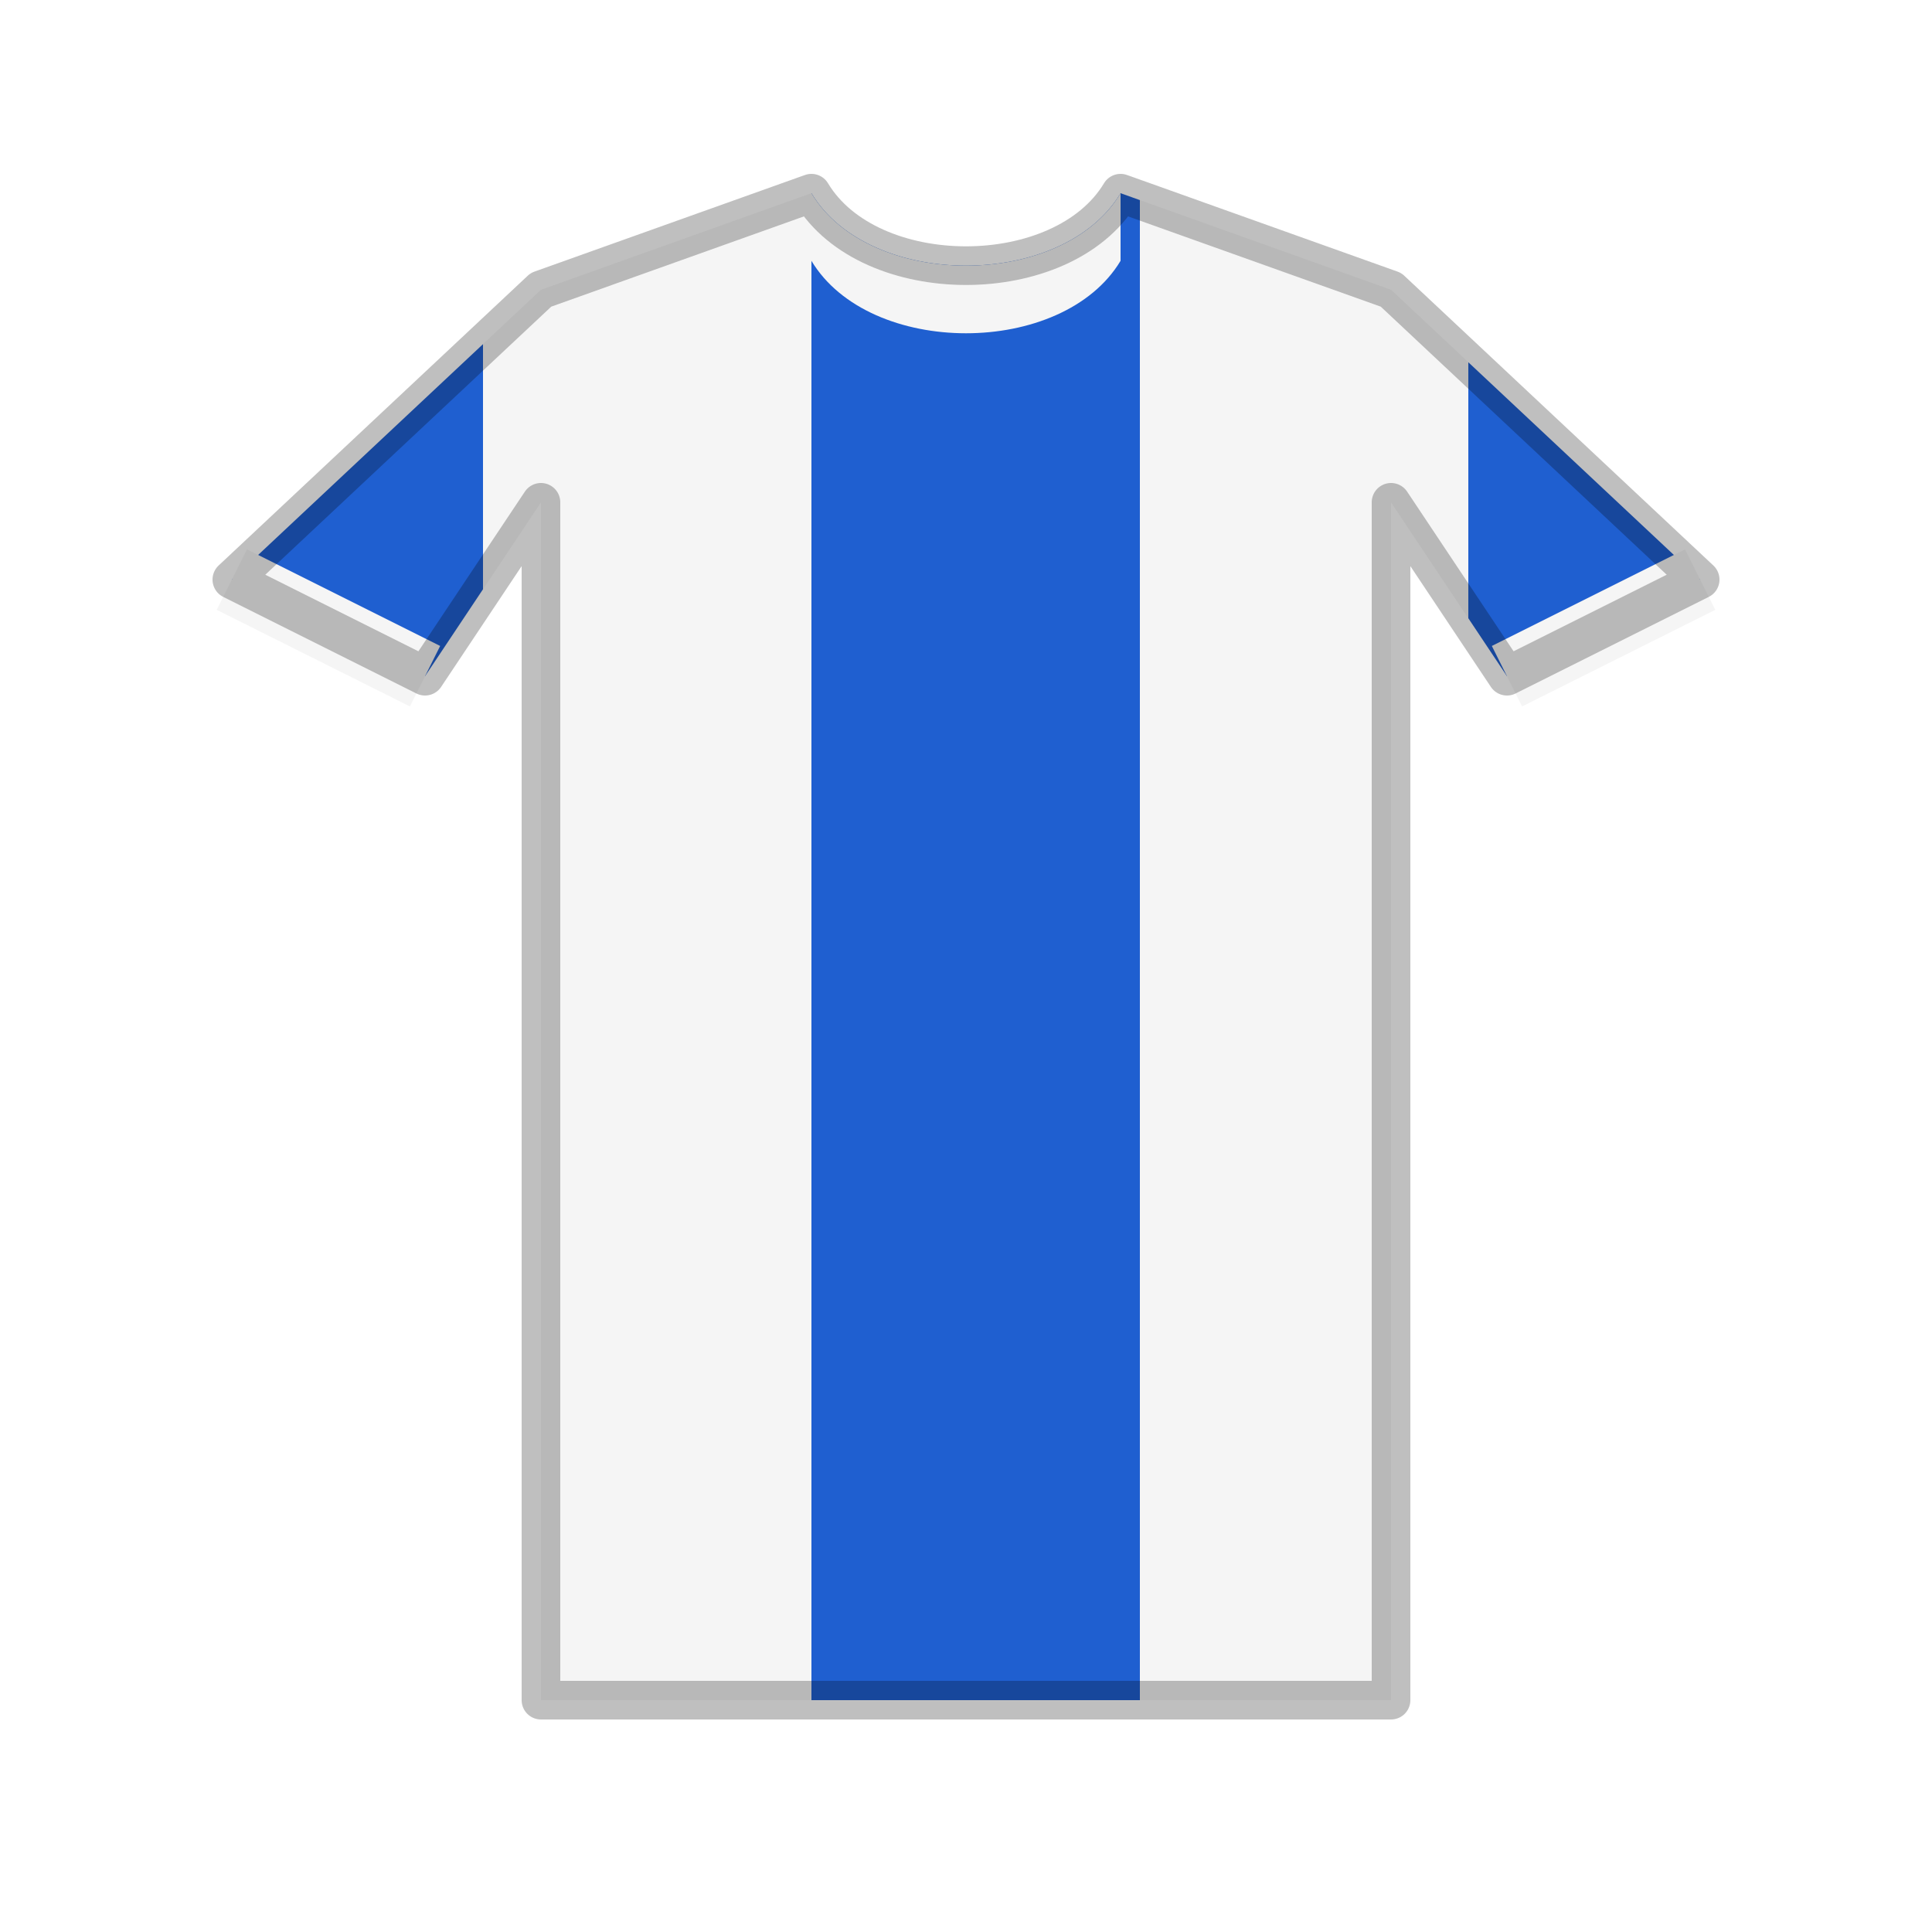
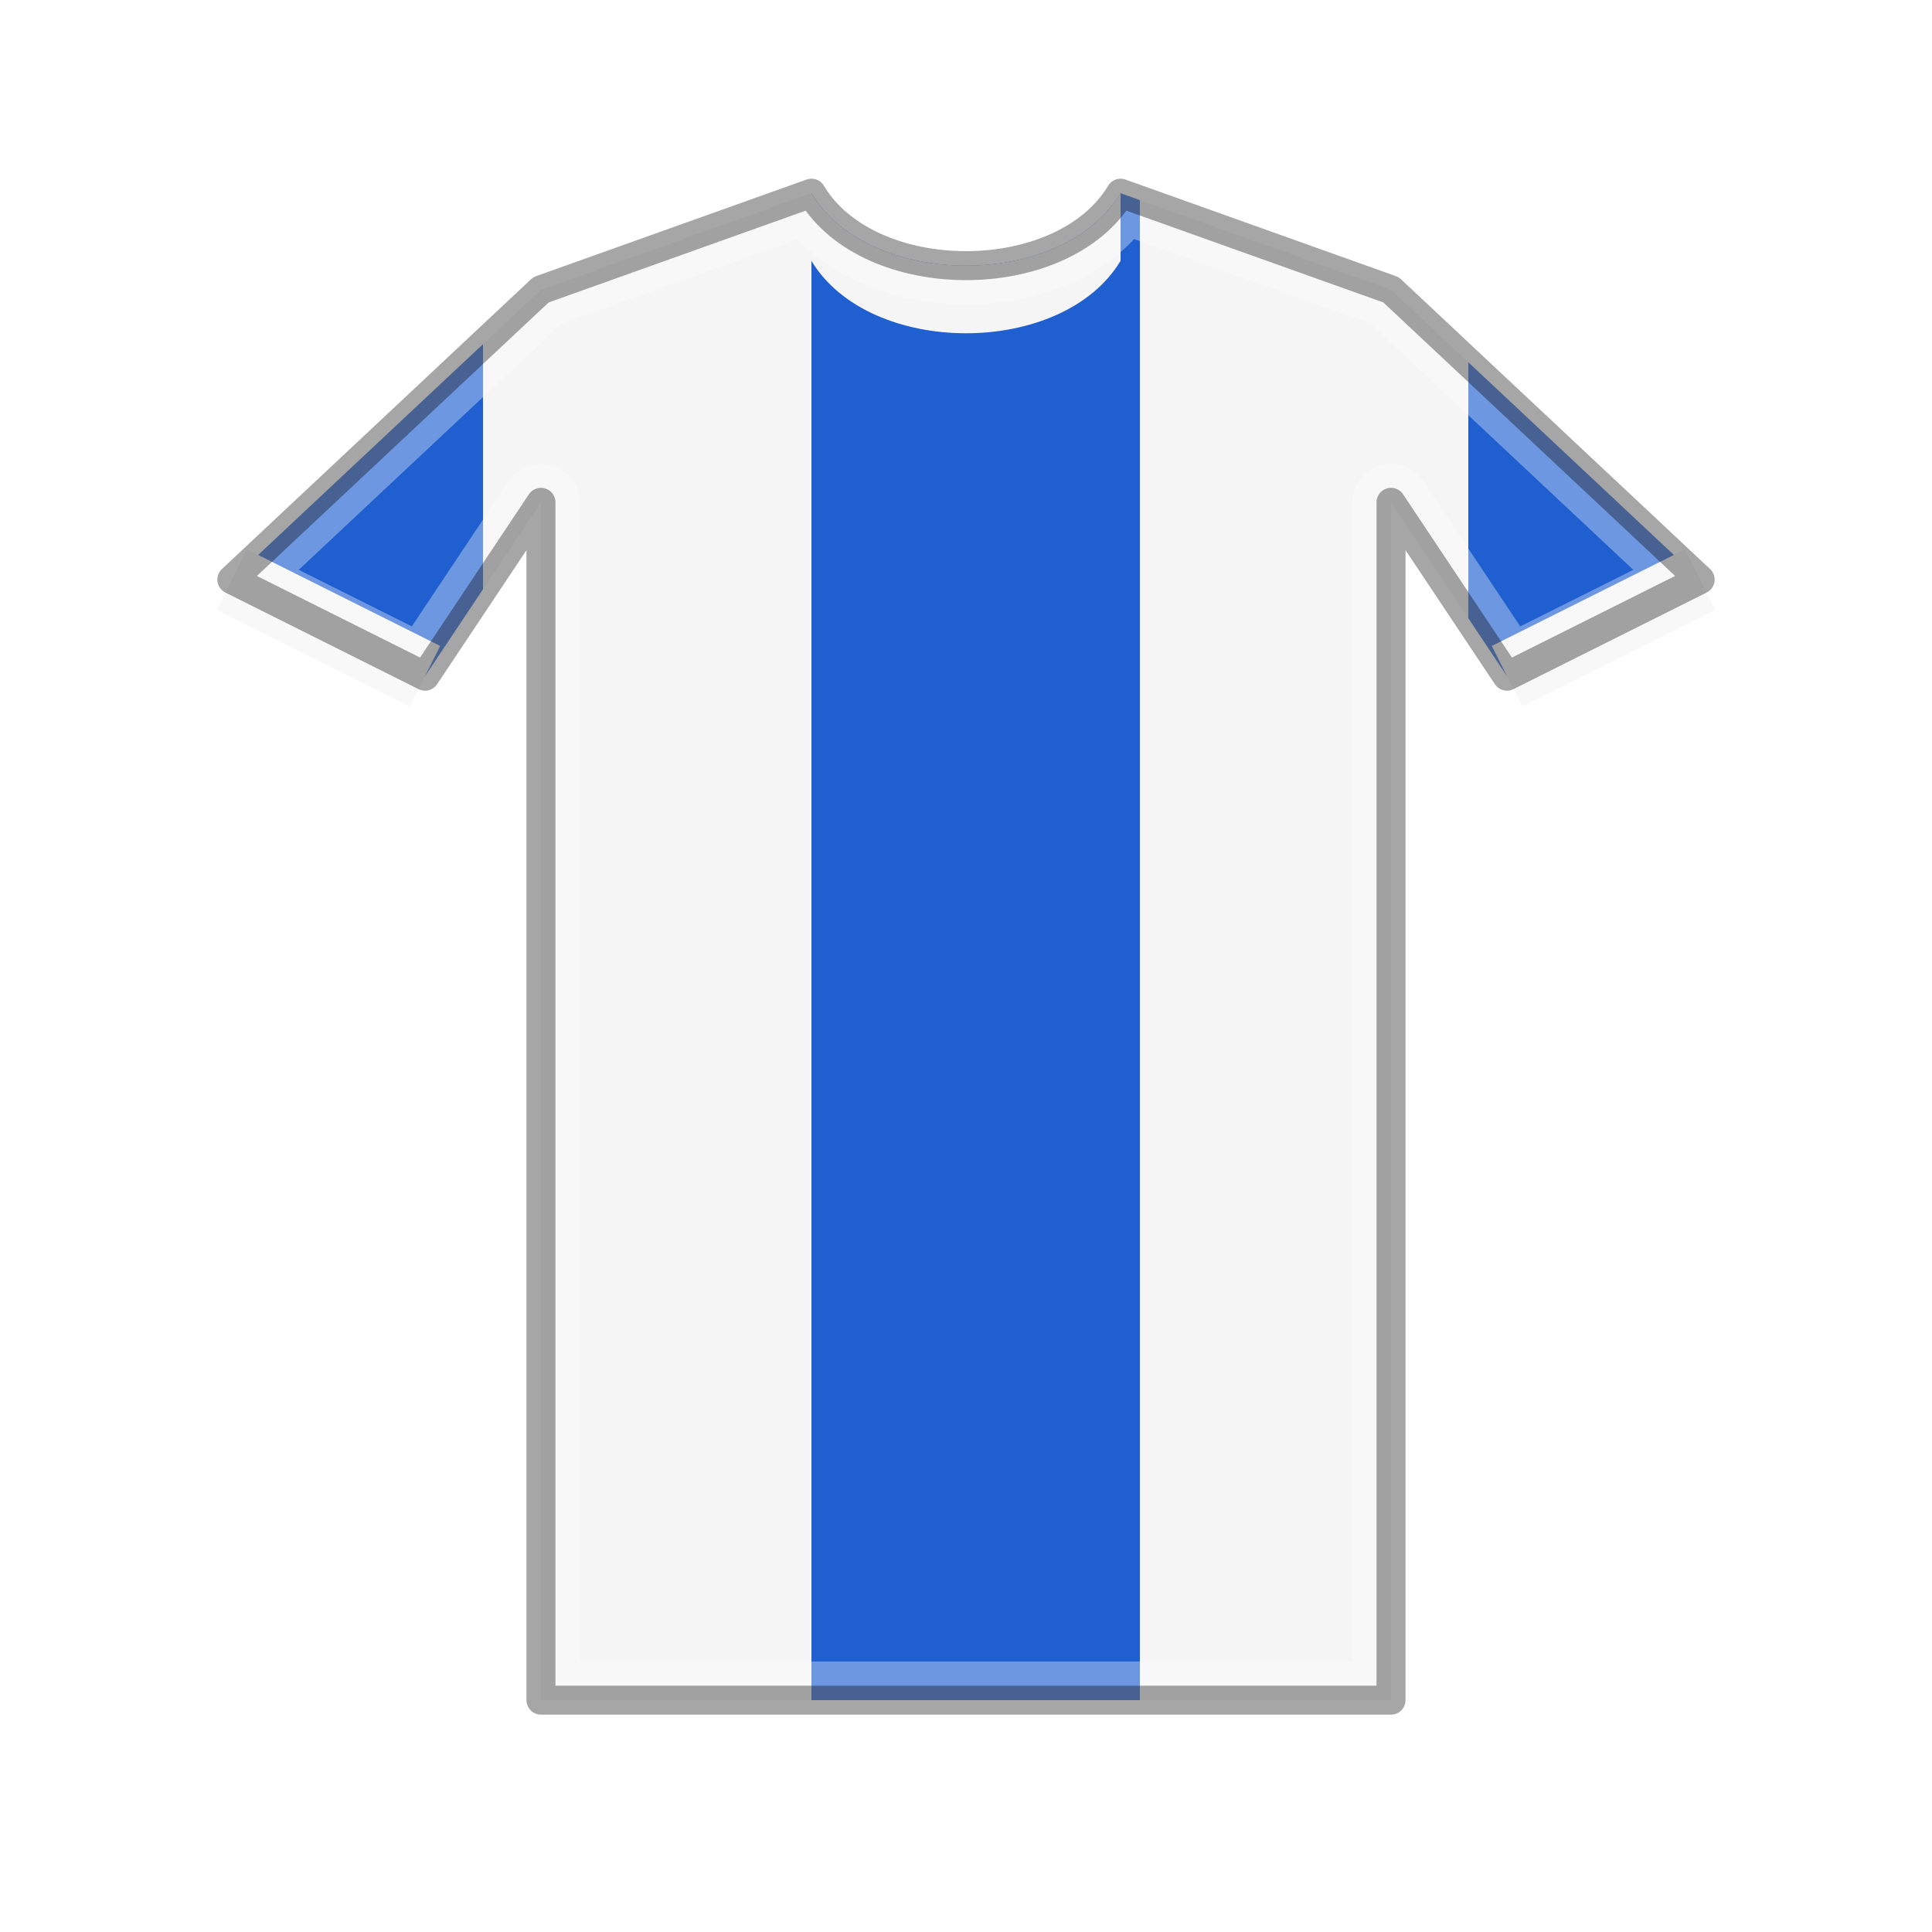
<svg xmlns="http://www.w3.org/2000/svg" viewBox="0 0 100 100" role="img" aria-label="Camisola do Oliv. Hospital">
  <defs>
    <clipPath id="k">
      <path d="M42,10 L28,15 L12,30 L22,35 L28,26 L28,88 L72,88 L72,26 L78,35 L88,30 L72,15 L58,10 C55,15 45,15 42,10 Z" />
    </clipPath>
  </defs>
  <g clip-path="url(#k)">
    <rect x="8" y="0" width="17" height="100" fill="#1F5FD0" />
    <rect x="25" y="0" width="17" height="100" fill="#F5F5F5" />
    <rect x="42" y="0" width="17" height="100" fill="#1F5FD0" />
    <rect x="59" y="0" width="17" height="100" fill="#F5F5F5" />
    <rect x="76" y="0" width="17" height="100" fill="#1F5FD0" />
  </g>
  <path d="M42,10 C45,15 55,15 58,10 L58,13.5 C55,18.5 45,18.5 42,13.5 Z" fill="#F5F5F5" />
  <path d="M12,30 L22,35" stroke="#F5F5F5" stroke-width="3.5" />
  <path d="M88,30 L78,35" stroke="#F5F5F5" stroke-width="3.5" />
-   <path d="M42,10 L28,15 L12,30 L22,35 L28,26 L28,88 L72,88 L72,26 L78,35 L88,30 L72,15 L58,10 C55,15 45,15 42,10 Z" fill="none" stroke="#00000040" stroke-width="2" stroke-linejoin="round" />
+   <path d="M42,10 L28,15 L12,30 L22,35 L28,26 L28,88 L72,88 L72,26 L78,35 L88,30 L72,15 L58,10 C55,15 45,15 42,10 Z" fill="none" stroke="#ffffff59" stroke-width="4" stroke-linejoin="round" />
+   <path d="M42,10 L28,15 L12,30 L22,35 L28,26 L28,88 L72,88 L72,26 L78,35 L88,30 L72,15 L58,10 C55,15 45,15 42,10 Z" fill="none" stroke="#00000059" stroke-width="1.5" stroke-linejoin="round" />
</svg>
